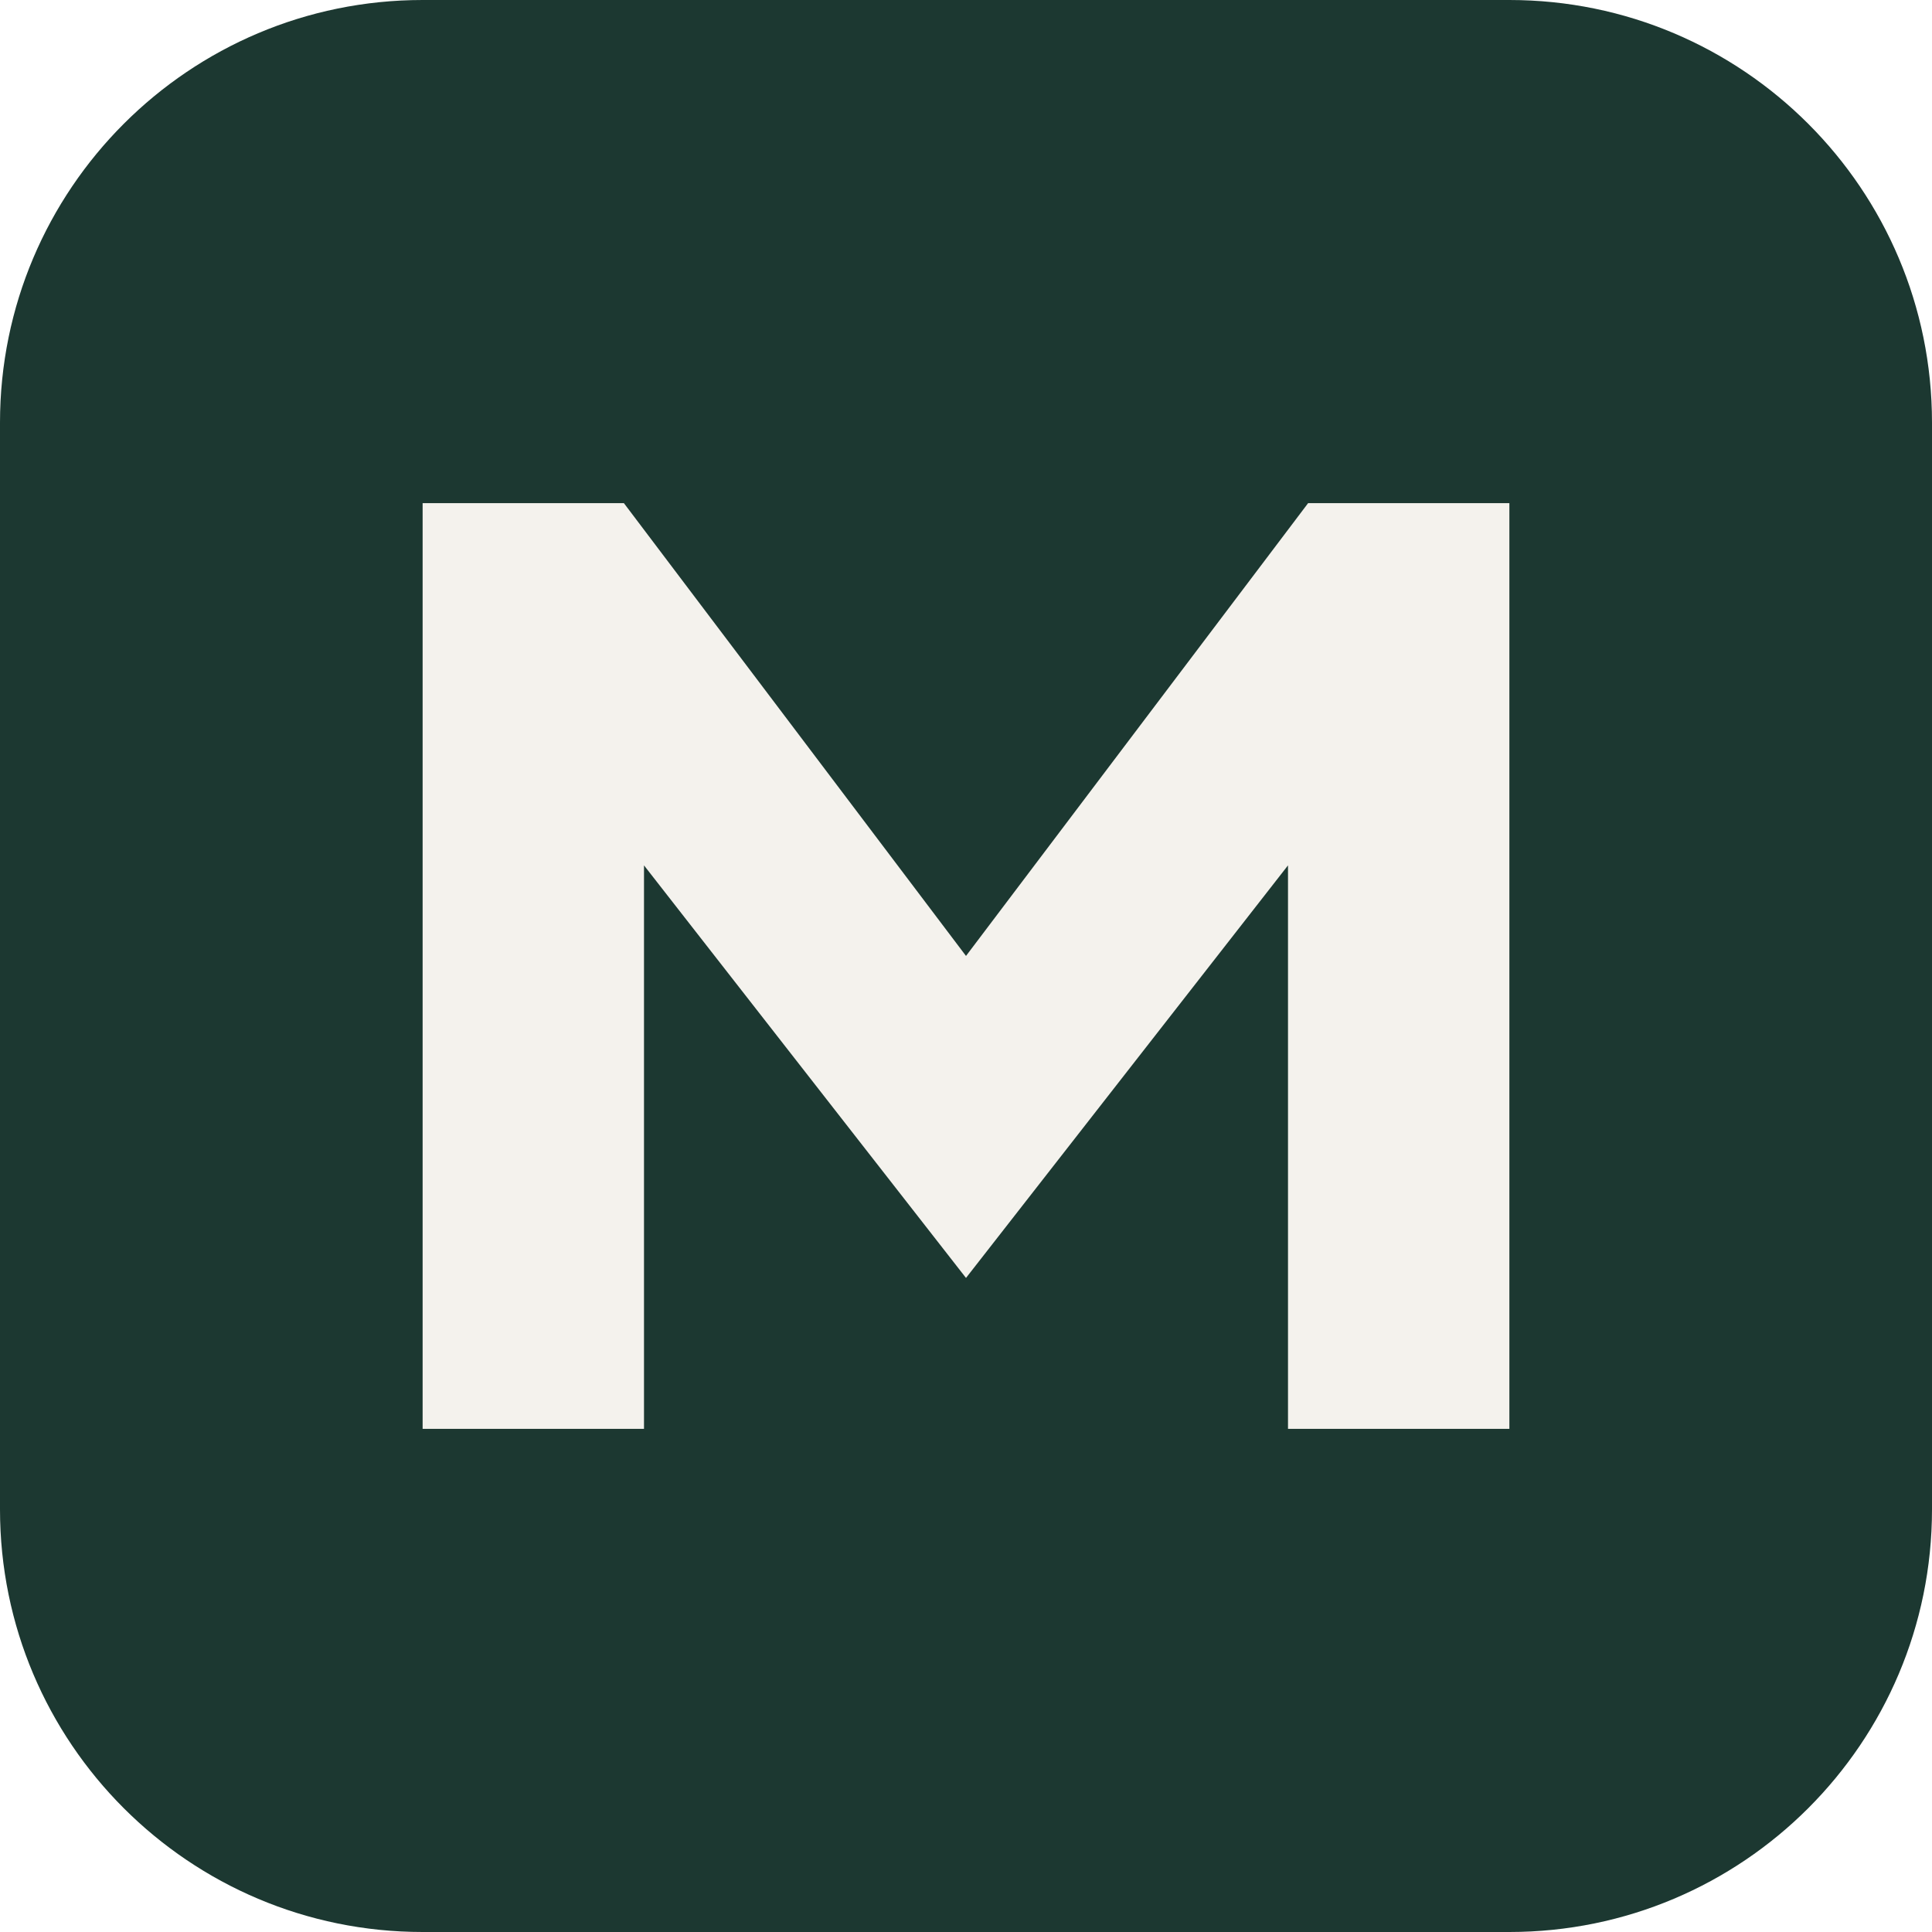
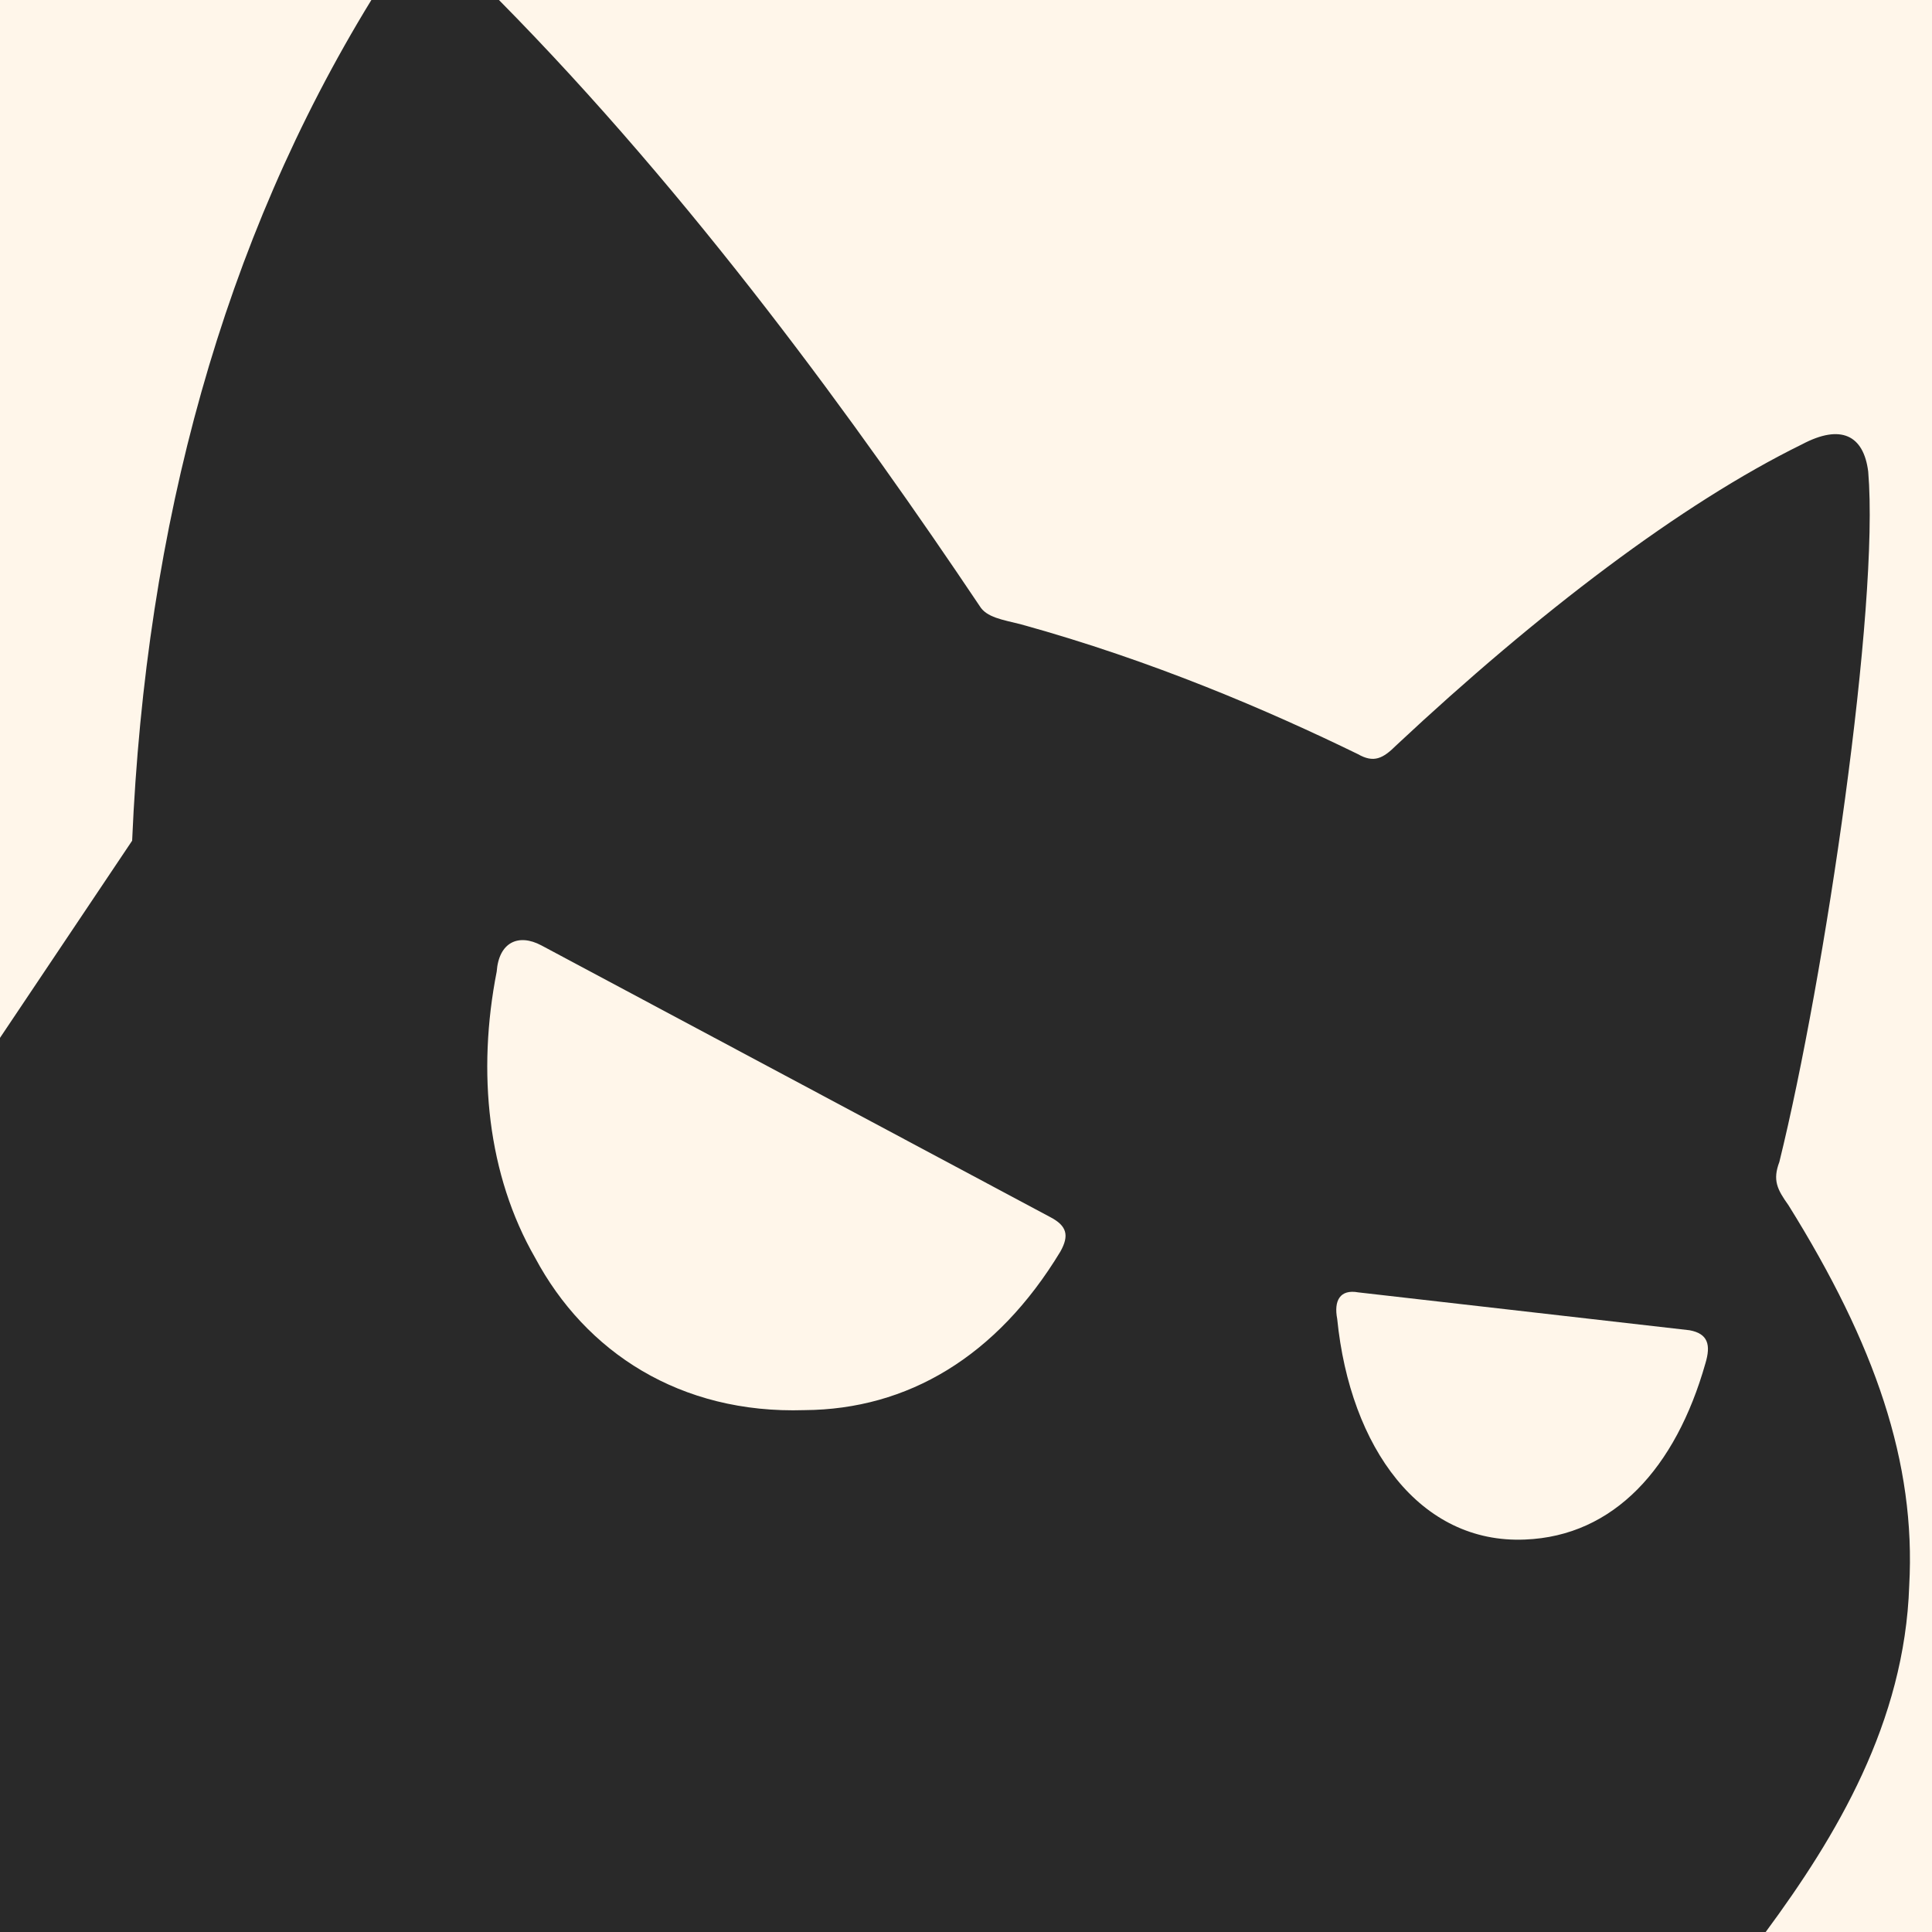
- <svg xmlns="http://www.w3.org/2000/svg" viewBox="0 0 192 192">
-   <rect width="192" height="192" rx="42" fill="#1c3831" />
-   <path d="M42 142V50h20l34 45 34-45h20v92h-22V86l-32 41-32-41v56z" fill="#f4f2ed" />
+ <svg xmlns="http://www.w3.org/2000/svg" width="848" height="848" viewBox="5 0 848 848" fill="none">
+   <path d="M858 0H0V848H858V0Z" fill="#FFF6EA" />
+   <path d="M0 463L63 369C69 230 103 106 168 0H224C309 86 382 187 435 266C438 271 445 272 453 274C511 290 562 312 601 331C608 335 612 333 618 327C680 269 743 221 796 195C813 186 823 191 825 207C830 266 806 429 786 510C783 518 785 522 790 529C828 590 846 642 843 696C841 756 811 806 780 848H0V463Z" fill="#292929" />
+   <path d="M223.01 426.468C223.956 413.572 232.544 409.602 242.61 414.949L465.944 534.195C473.261 538.006 474.413 542.212 470.445 549.31C442.453 595.593 403.253 618.631 358.182 618.939C303.48 620.717 261.952 593.416 239.862 552.04C218.978 515.72 214.336 470.663 223.01 426.468Z" fill="#FFF6EA" />
+   <path d="M601.193 567.252L746.574 583.875C754.687 585.353 756.008 590.277 753.533 598.455C740.479 644.396 713.353 674.215 674.37 675.742C628.402 677.722 597.612 635.627 591.926 578.876C590.41 570.958 593.08 565.774 601.193 567.252Z" fill="#FFF6EA" />
</svg>
